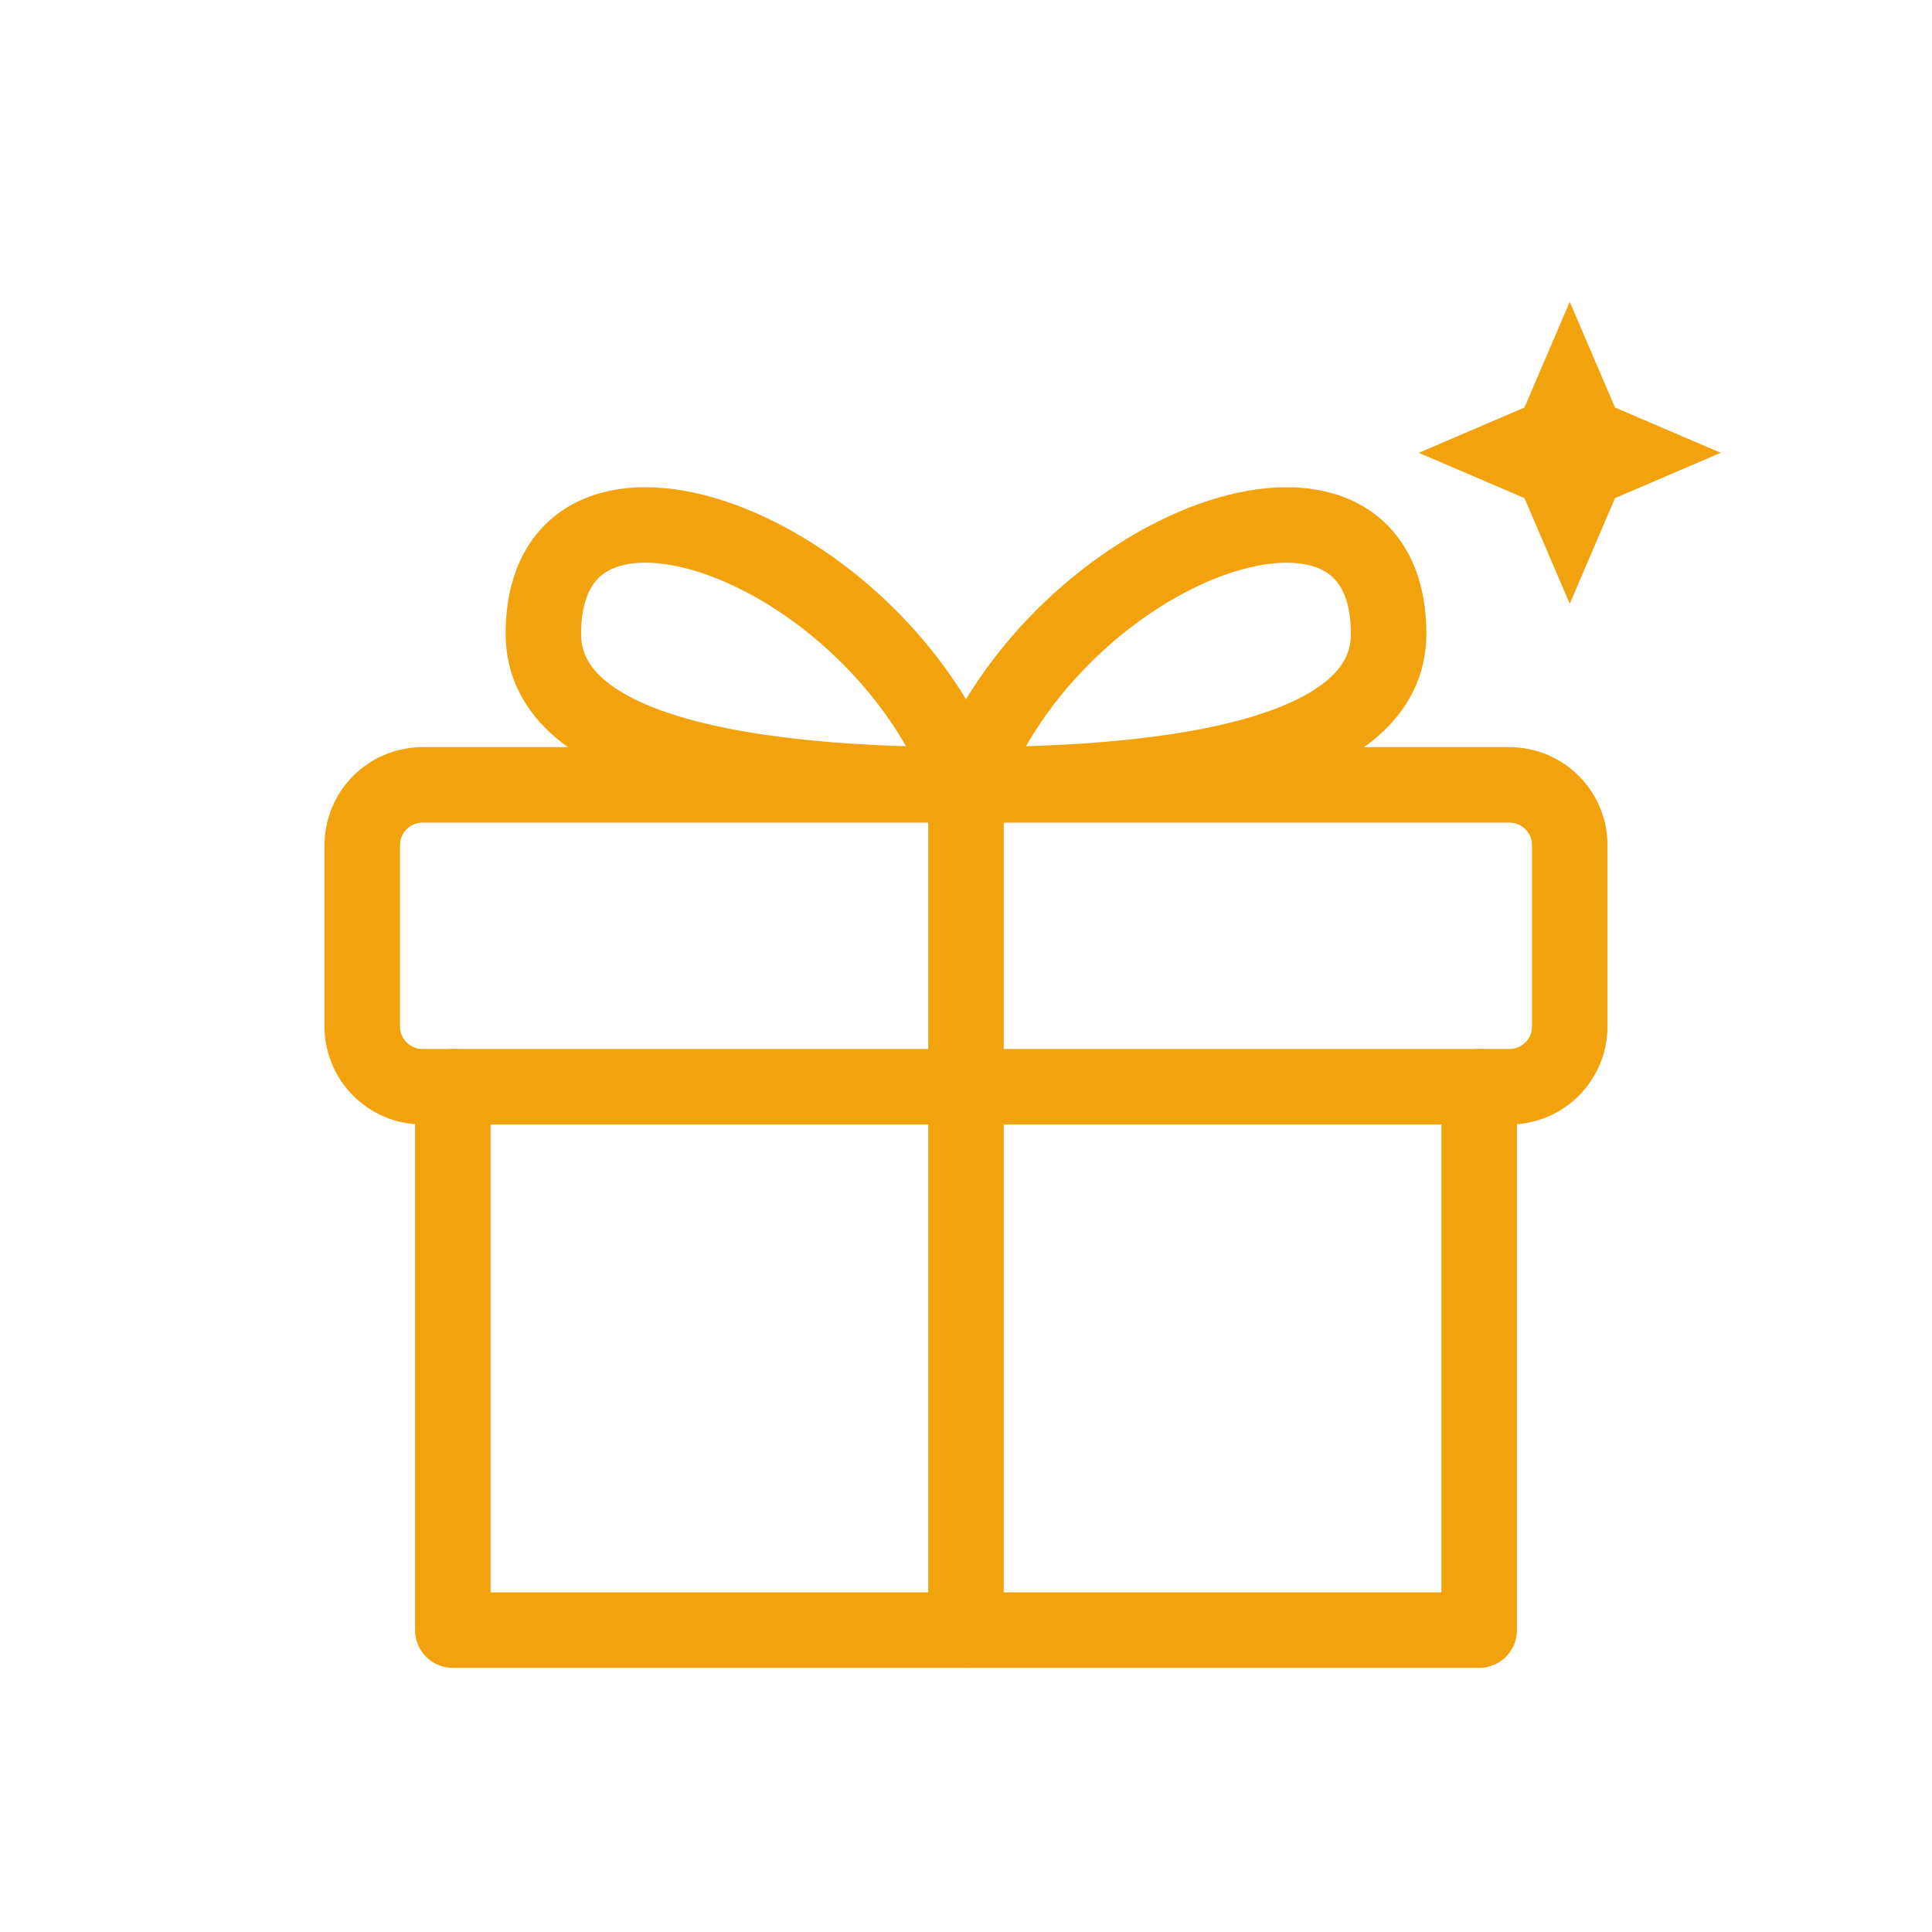
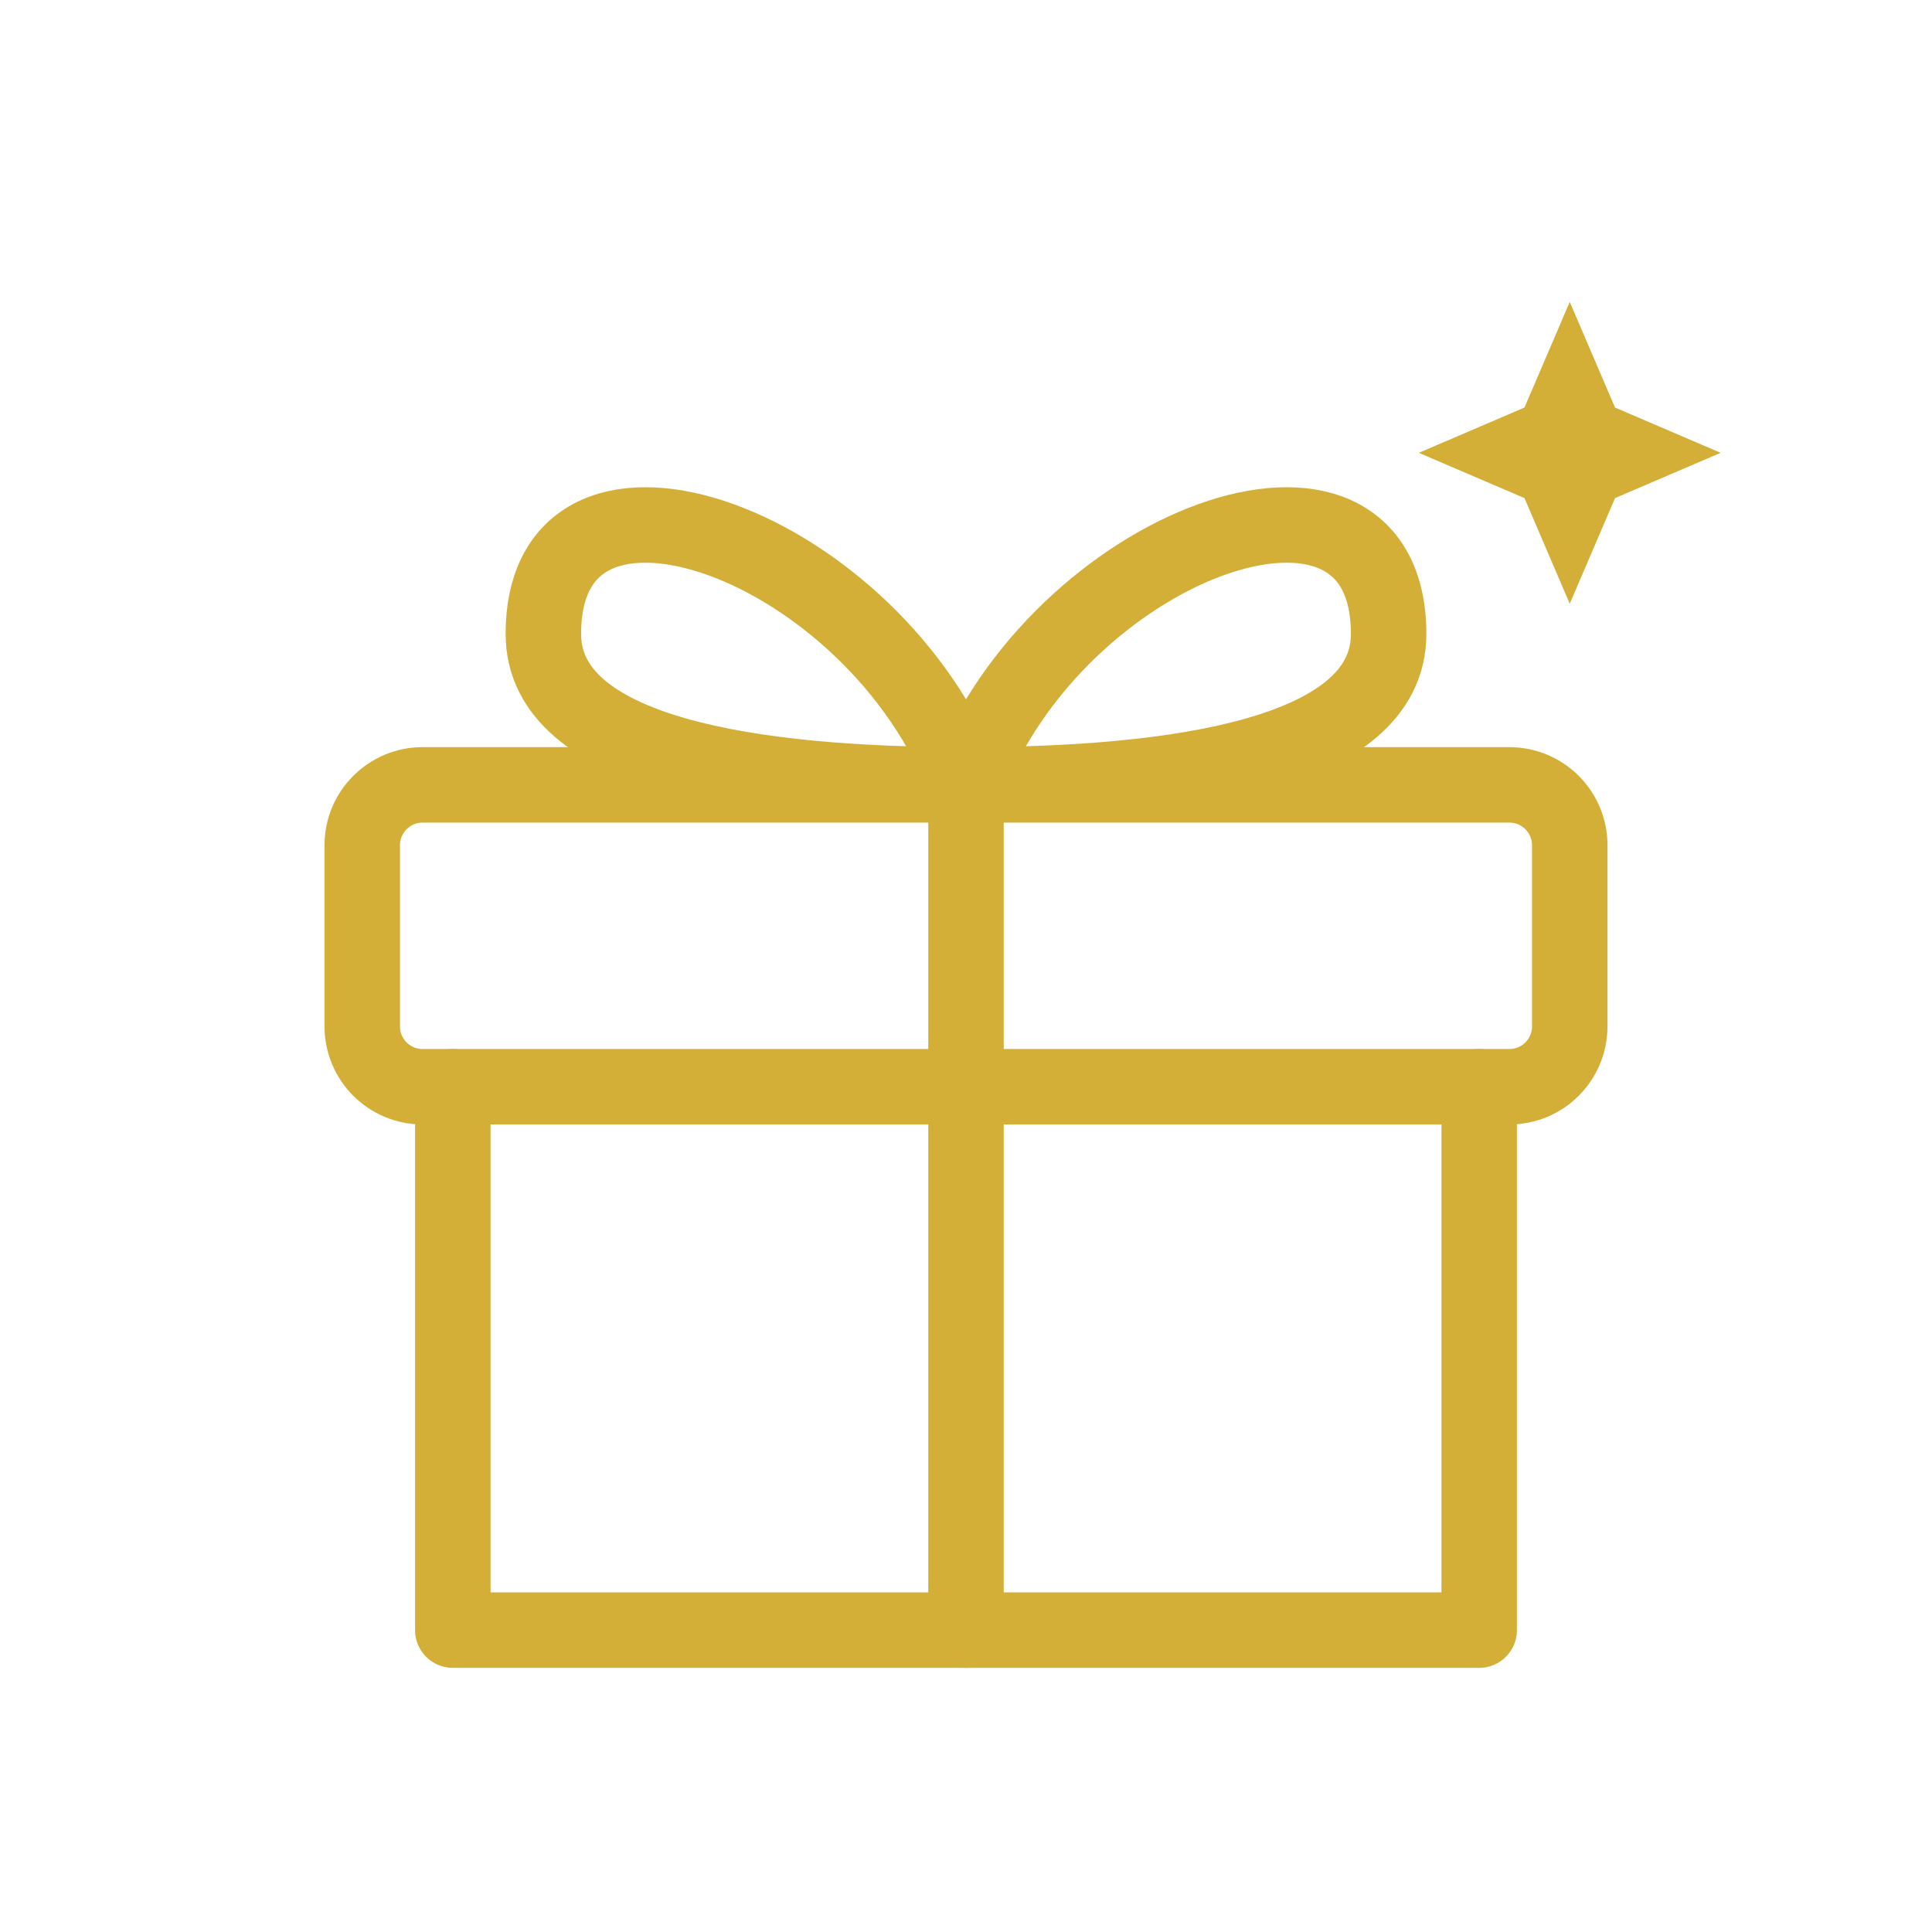
<svg xmlns="http://www.w3.org/2000/svg" viewBox="0 0 64 64" width="64" height="64" role="img" aria-label="지원금·정부 혜택">
-   <g fill="none" stroke="#F2A20C" stroke-width="2.5" stroke-linecap="round" stroke-linejoin="round">
+   <g fill="none" stroke="#D4AF37" stroke-width="2.5" stroke-linecap="round" stroke-linejoin="round">
    <rect x="12" y="26" width="40" height="10" rx="2" />
    <path d="M15 36v18h34V36" />
    <path d="M32 26v28" />
    <path d="M32 26c-3-8-14-12-14-5 0 4 7 5 14 5zM32 26c3-8 14-12 14-5 0 4-7 5-14 5z" />
  </g>
-   <path d="M52 10l1.5 3.5L57 15l-3.5 1.5L52 20l-1.5-3.5L47 15l3.5-1.5z" fill="#F2A20C" />
+   <path d="M52 10l1.5 3.5L57 15l-3.5 1.5L52 20l-1.5-3.5L47 15l3.5-1.5z" fill="#D4AF37" />
</svg>
